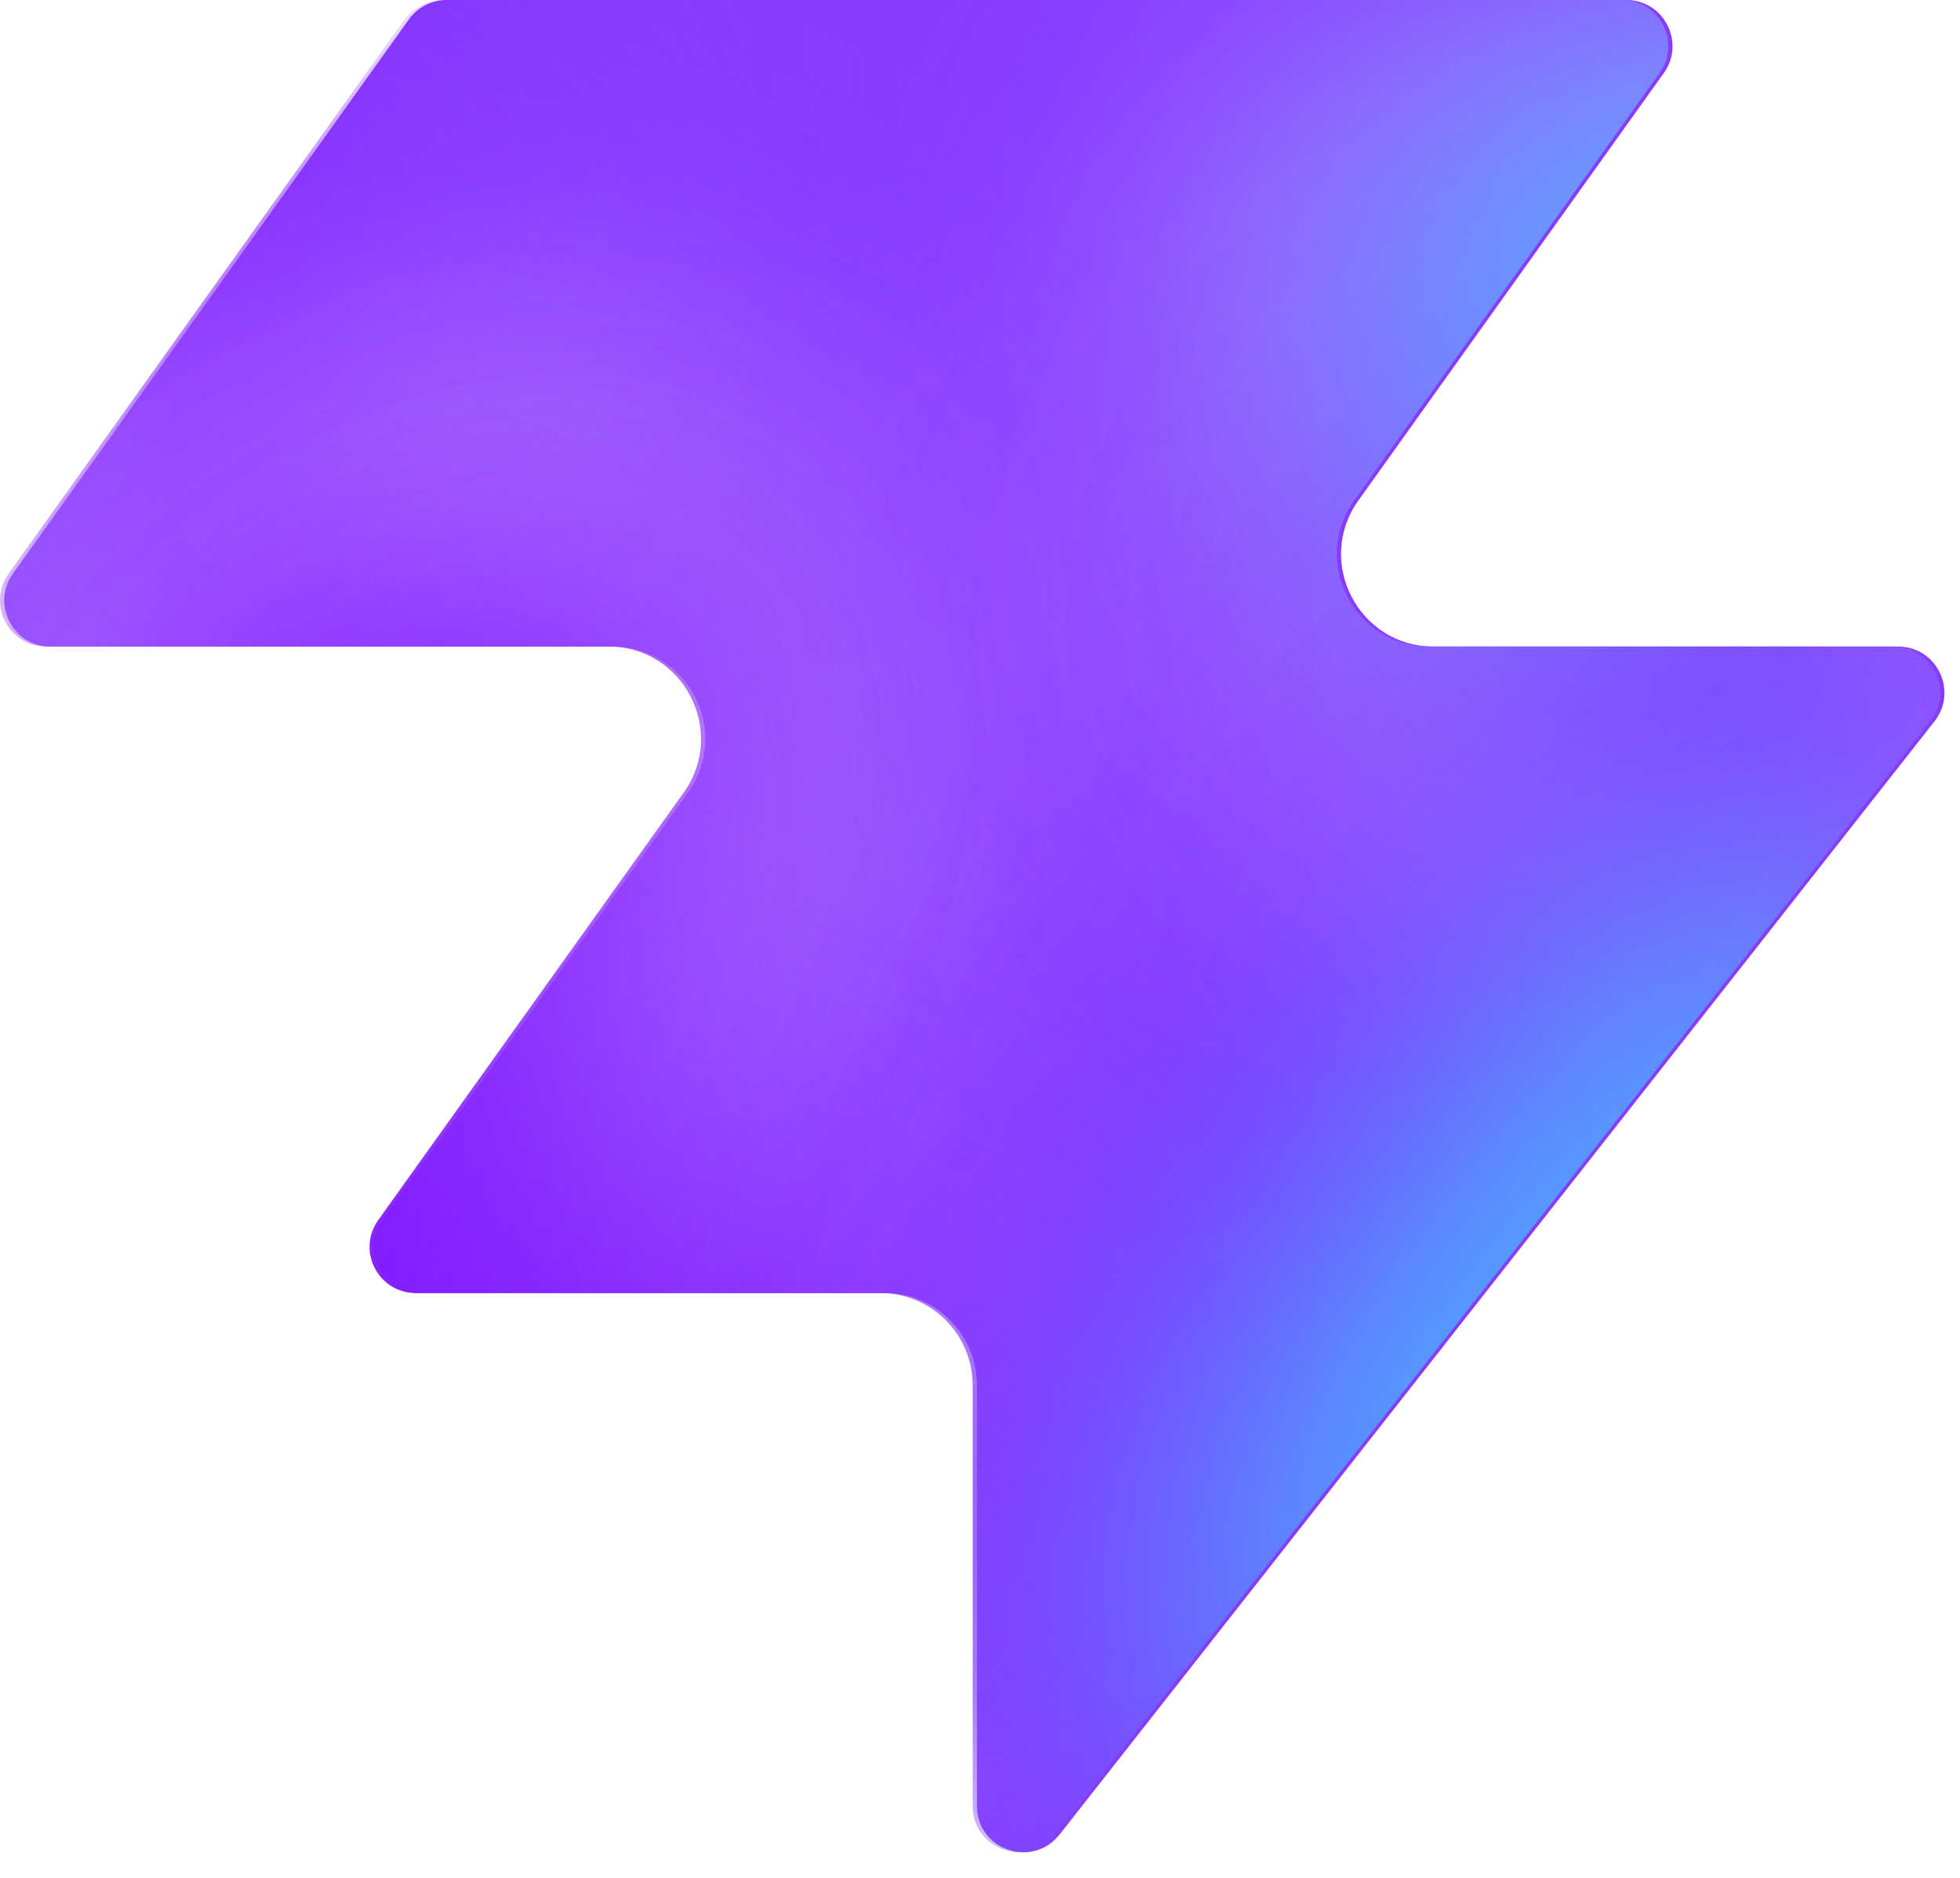
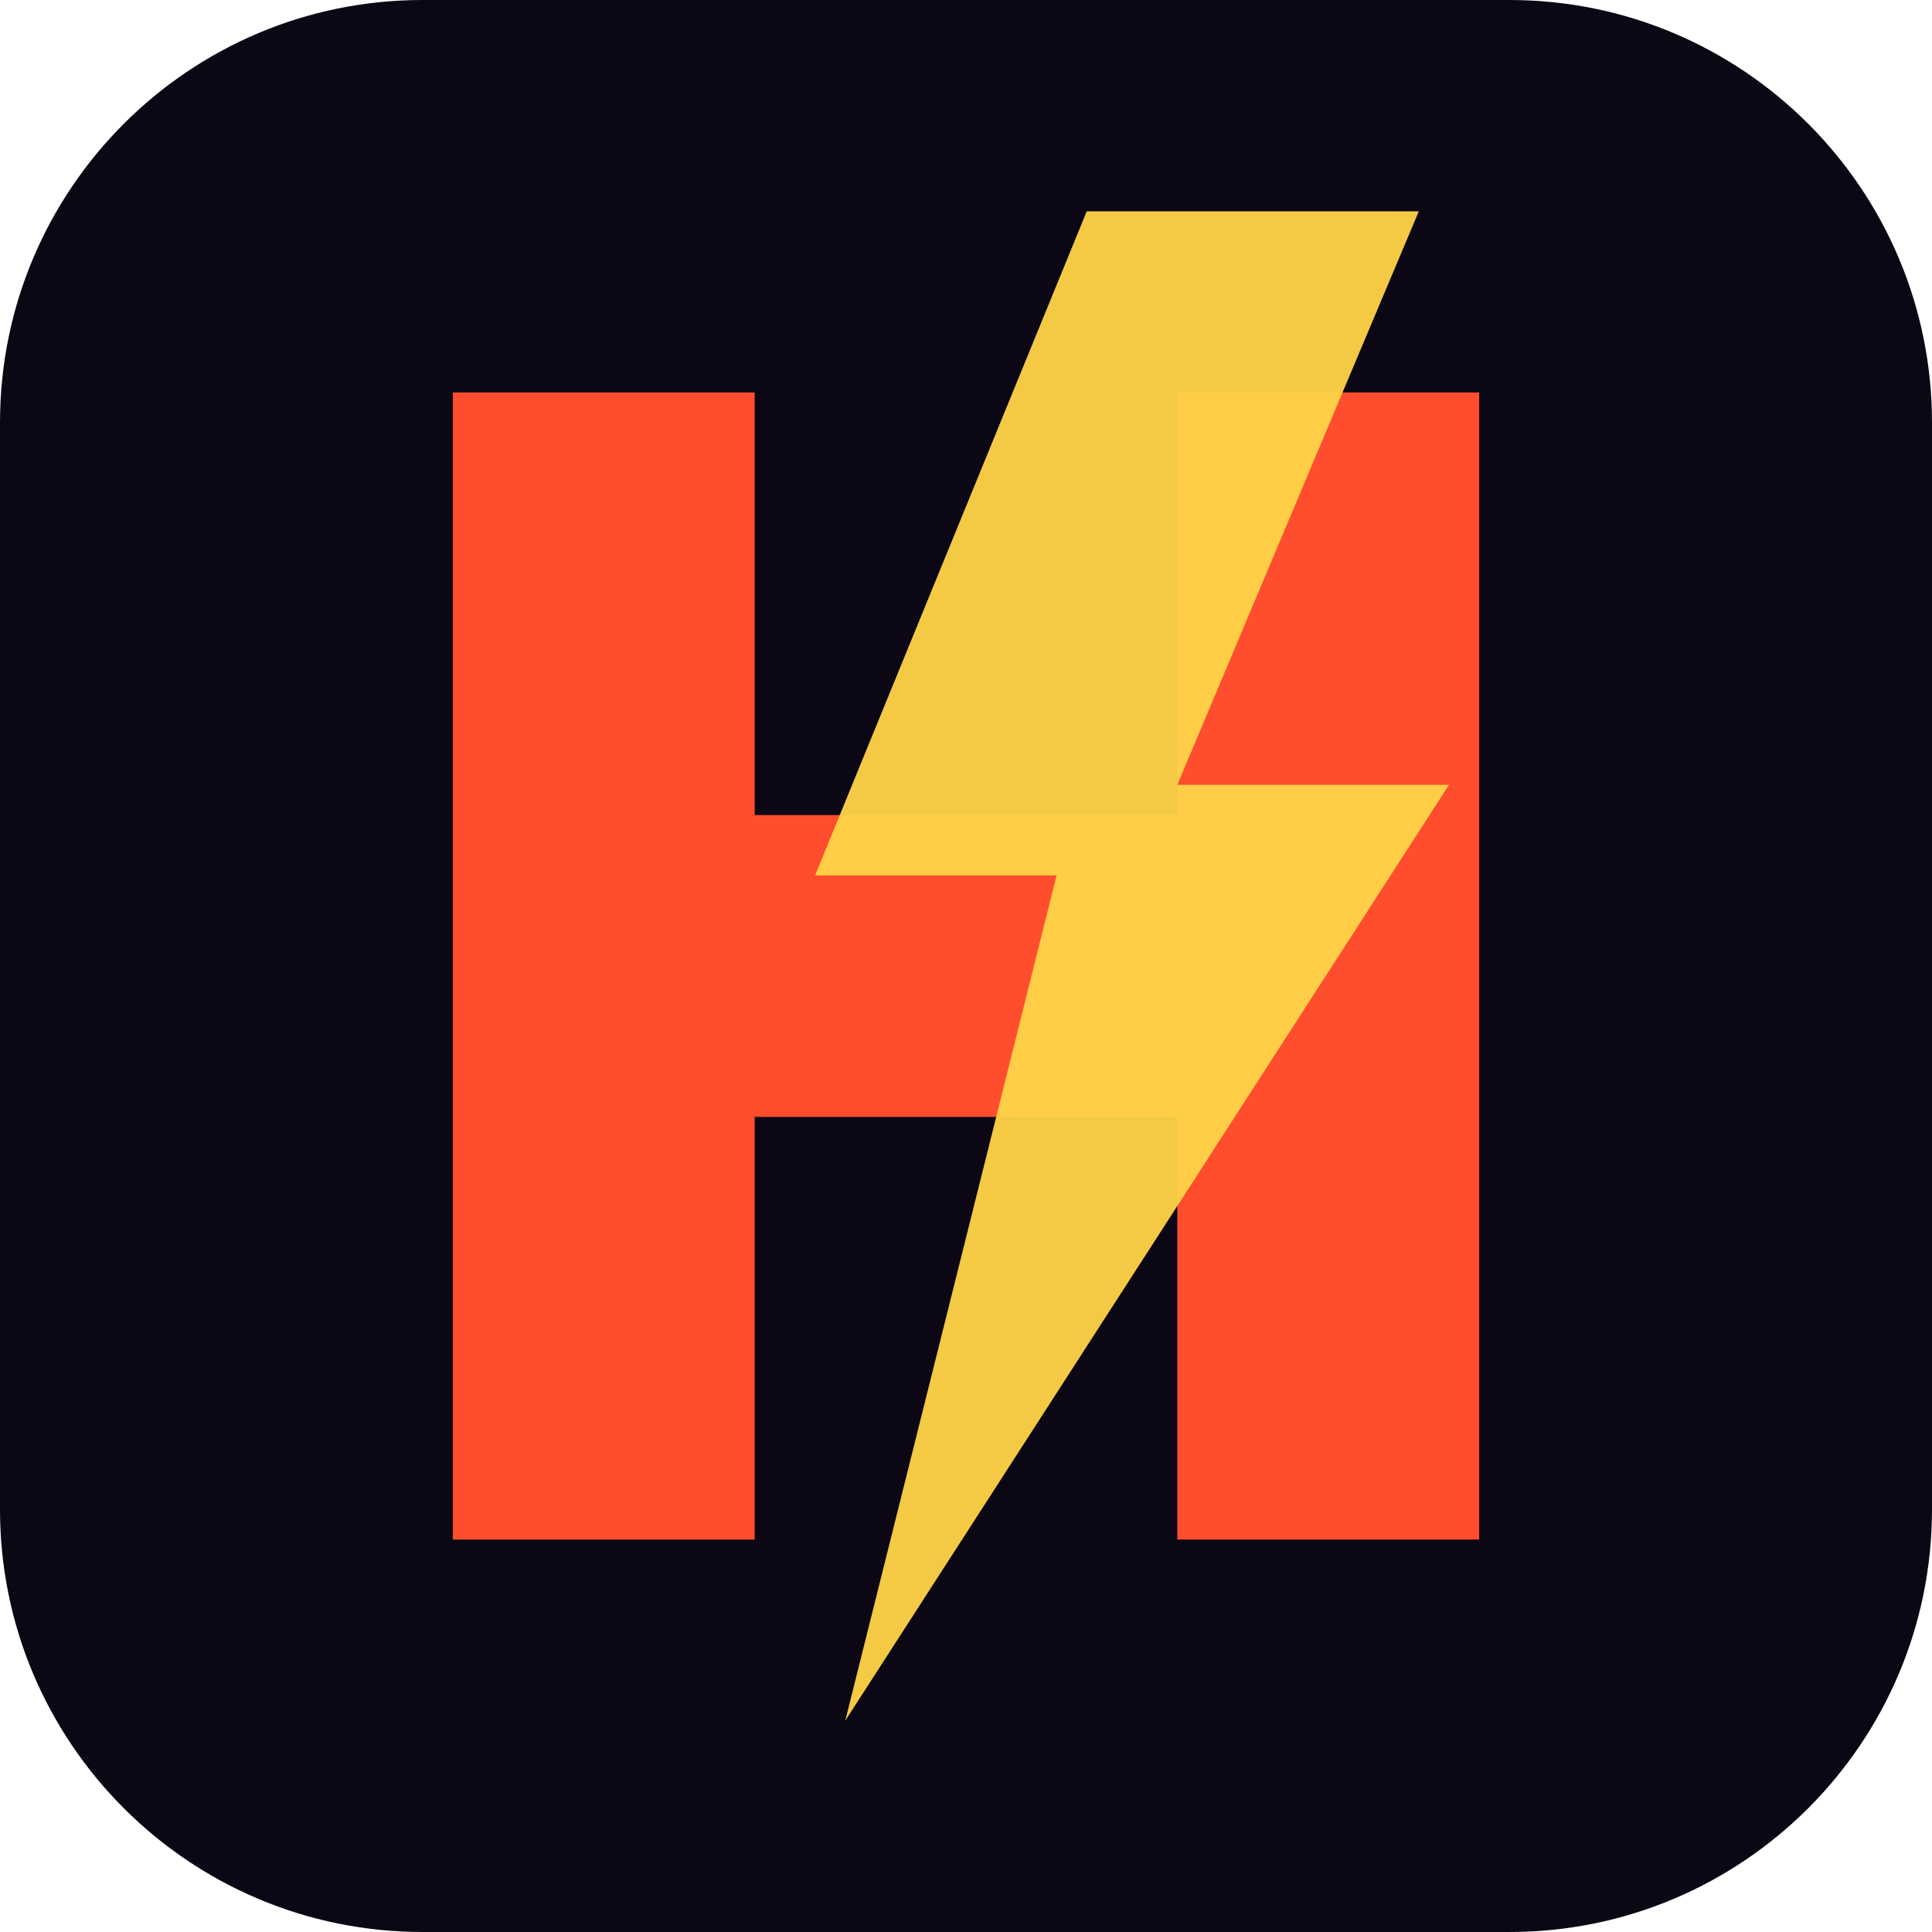
- <svg xmlns="http://www.w3.org/2000/svg" width="48" height="46" fill="none" viewBox="0 0 48 46">
-   <path fill="#863bff" d="M25.946 44.938c-.664.845-2.021.375-2.021-.698V33.937a2.26 2.26 0 0 0-2.262-2.262H10.287c-.92 0-1.456-1.04-.92-1.788l7.48-10.471c1.07-1.497 0-3.578-1.842-3.578H1.237c-.92 0-1.456-1.04-.92-1.788L10.013.474c.214-.297.556-.474.92-.474h28.894c.92 0 1.456 1.04.92 1.788l-7.48 10.471c-1.07 1.498 0 3.579 1.842 3.579h11.377c.943 0 1.473 1.088.89 1.83L25.947 44.94z" style="fill:#863bff;fill:color(display-p3 .525 .23 1);fill-opacity:1" />
-   <mask id="a" width="48" height="46" x="0" y="0" maskUnits="userSpaceOnUse" style="mask-type:alpha">
-     <path fill="#000" d="M25.842 44.938c-.664.844-2.021.375-2.021-.698V33.937a2.26 2.26 0 0 0-2.262-2.262H10.183c-.92 0-1.456-1.04-.92-1.788l7.48-10.471c1.07-1.498 0-3.579-1.842-3.579H1.133c-.92 0-1.456-1.04-.92-1.787L9.91.473c.214-.297.556-.474.92-.474h28.894c.92 0 1.456 1.04.92 1.788l-7.48 10.471c-1.07 1.498 0 3.578 1.842 3.578h11.377c.943 0 1.473 1.088.89 1.832L25.843 44.94z" style="fill:#000;fill-opacity:1" />
-   </mask>
-   <g mask="url(#a)">
-     <g filter="url(#b)">
-       <ellipse cx="5.508" cy="14.704" fill="#ede6ff" rx="5.508" ry="14.704" style="fill:#ede6ff;fill:color(display-p3 .927 .903 1);fill-opacity:1" transform="matrix(.00324 1 1 -.00324 -4.47 31.516)" />
-     </g>
-     <g filter="url(#c)">
-       <ellipse cx="10.399" cy="29.851" fill="#ede6ff" rx="10.399" ry="29.851" style="fill:#ede6ff;fill:color(display-p3 .927 .903 1);fill-opacity:1" transform="matrix(.00324 1 1 -.00324 -39.328 7.883)" />
-     </g>
-     <g filter="url(#d)">
-       <ellipse cx="5.508" cy="30.487" fill="#7e14ff" rx="5.508" ry="30.487" style="fill:#7e14ff;fill:color(display-p3 .492 .077 1);fill-opacity:1" transform="rotate(89.814 -25.913 -14.639)scale(1 -1)" />
-     </g>
-     <g filter="url(#e)">
-       <ellipse cx="5.508" cy="30.599" fill="#7e14ff" rx="5.508" ry="30.599" style="fill:#7e14ff;fill:color(display-p3 .492 .077 1);fill-opacity:1" transform="rotate(89.814 -32.644 -3.334)scale(1 -1)" />
-     </g>
-     <g filter="url(#f)">
-       <ellipse cx="5.508" cy="30.599" fill="#7e14ff" rx="5.508" ry="30.599" style="fill:#7e14ff;fill:color(display-p3 .492 .077 1);fill-opacity:1" transform="matrix(.00324 1 1 -.00324 -34.34 30.47)" />
-     </g>
-     <g filter="url(#g)">
-       <ellipse cx="14.072" cy="22.078" fill="#ede6ff" rx="14.072" ry="22.078" style="fill:#ede6ff;fill:color(display-p3 .927 .903 1);fill-opacity:1" transform="rotate(93.35 24.506 48.493)scale(-1 1)" />
-     </g>
-     <g filter="url(#h)">
-       <ellipse cx="3.47" cy="21.501" fill="#7e14ff" rx="3.47" ry="21.501" style="fill:#7e14ff;fill:color(display-p3 .492 .077 1);fill-opacity:1" transform="rotate(89.009 28.708 47.59)scale(-1 1)" />
-     </g>
-     <g filter="url(#i)">
-       <ellipse cx="3.47" cy="21.501" fill="#7e14ff" rx="3.47" ry="21.501" style="fill:#7e14ff;fill:color(display-p3 .492 .077 1);fill-opacity:1" transform="rotate(89.009 28.708 47.59)scale(-1 1)" />
-     </g>
-     <g filter="url(#j)">
-       <ellipse cx=".387" cy="8.972" fill="#7e14ff" rx="4.407" ry="29.108" style="fill:#7e14ff;fill:color(display-p3 .492 .077 1);fill-opacity:1" transform="rotate(39.51 .387 8.972)" />
-     </g>
-     <g filter="url(#k)">
-       <ellipse cx="47.523" cy="-6.092" fill="#7e14ff" rx="4.407" ry="29.108" style="fill:#7e14ff;fill:color(display-p3 .492 .077 1);fill-opacity:1" transform="rotate(37.892 47.523 -6.092)" />
-     </g>
-     <g filter="url(#l)">
-       <ellipse cx="41.412" cy="6.333" fill="#47bfff" rx="5.971" ry="9.665" style="fill:#47bfff;fill:color(display-p3 .28 .748 1);fill-opacity:1" transform="rotate(37.892 41.412 6.333)" />
-     </g>
-     <g filter="url(#m)">
-       <ellipse cx="-1.879" cy="38.332" fill="#7e14ff" rx="4.407" ry="29.108" style="fill:#7e14ff;fill:color(display-p3 .492 .077 1);fill-opacity:1" transform="rotate(37.892 -1.88 38.332)" />
-     </g>
-     <g filter="url(#n)">
-       <ellipse cx="-1.879" cy="38.332" fill="#7e14ff" rx="4.407" ry="29.108" style="fill:#7e14ff;fill:color(display-p3 .492 .077 1);fill-opacity:1" transform="rotate(37.892 -1.88 38.332)" />
-     </g>
-     <g filter="url(#o)">
-       <ellipse cx="35.651" cy="29.907" fill="#7e14ff" rx="4.407" ry="29.108" style="fill:#7e14ff;fill:color(display-p3 .492 .077 1);fill-opacity:1" transform="rotate(37.892 35.651 29.907)" />
-     </g>
-     <g filter="url(#p)">
-       <ellipse cx="38.418" cy="32.4" fill="#47bfff" rx="5.971" ry="15.297" style="fill:#47bfff;fill:color(display-p3 .28 .748 1);fill-opacity:1" transform="rotate(37.892 38.418 32.4)" />
-     </g>
-   </g>
+ <svg xmlns="http://www.w3.org/2000/svg" viewBox="0 0 64 64">
  <defs>
-     <filter id="b" width="60.045" height="41.654" x="-19.77" y="16.149" color-interpolation-filters="sRGB" filterUnits="userSpaceOnUse">
-       <feFlood flood-opacity="0" result="BackgroundImageFix" />
-       <feBlend in="SourceGraphic" in2="BackgroundImageFix" result="shape" />
-       <feGaussianBlur result="effect1_foregroundBlur_2002_17158" stdDeviation="7.659" />
-     </filter>
-     <filter id="c" width="90.34" height="51.437" x="-54.613" y="-7.533" color-interpolation-filters="sRGB" filterUnits="userSpaceOnUse">
-       <feFlood flood-opacity="0" result="BackgroundImageFix" />
-       <feBlend in="SourceGraphic" in2="BackgroundImageFix" result="shape" />
-       <feGaussianBlur result="effect1_foregroundBlur_2002_17158" stdDeviation="7.659" />
-     </filter>
-     <filter id="d" width="79.355" height="29.4" x="-49.64" y="2.03" color-interpolation-filters="sRGB" filterUnits="userSpaceOnUse">
-       <feFlood flood-opacity="0" result="BackgroundImageFix" />
-       <feBlend in="SourceGraphic" in2="BackgroundImageFix" result="shape" />
-       <feGaussianBlur result="effect1_foregroundBlur_2002_17158" stdDeviation="4.596" />
-     </filter>
-     <filter id="e" width="79.579" height="29.4" x="-45.045" y="20.029" color-interpolation-filters="sRGB" filterUnits="userSpaceOnUse">
-       <feFlood flood-opacity="0" result="BackgroundImageFix" />
-       <feBlend in="SourceGraphic" in2="BackgroundImageFix" result="shape" />
-       <feGaussianBlur result="effect1_foregroundBlur_2002_17158" stdDeviation="4.596" />
-     </filter>
-     <filter id="f" width="79.579" height="29.4" x="-43.513" y="21.178" color-interpolation-filters="sRGB" filterUnits="userSpaceOnUse">
-       <feFlood flood-opacity="0" result="BackgroundImageFix" />
-       <feBlend in="SourceGraphic" in2="BackgroundImageFix" result="shape" />
-       <feGaussianBlur result="effect1_foregroundBlur_2002_17158" stdDeviation="4.596" />
-     </filter>
-     <filter id="g" width="74.749" height="58.852" x="15.756" y="-17.901" color-interpolation-filters="sRGB" filterUnits="userSpaceOnUse">
-       <feFlood flood-opacity="0" result="BackgroundImageFix" />
-       <feBlend in="SourceGraphic" in2="BackgroundImageFix" result="shape" />
-       <feGaussianBlur result="effect1_foregroundBlur_2002_17158" stdDeviation="7.659" />
-     </filter>
-     <filter id="h" width="61.377" height="25.362" x="23.548" y="2.284" color-interpolation-filters="sRGB" filterUnits="userSpaceOnUse">
-       <feFlood flood-opacity="0" result="BackgroundImageFix" />
-       <feBlend in="SourceGraphic" in2="BackgroundImageFix" result="shape" />
-       <feGaussianBlur result="effect1_foregroundBlur_2002_17158" stdDeviation="4.596" />
-     </filter>
-     <filter id="i" width="61.377" height="25.362" x="23.548" y="2.284" color-interpolation-filters="sRGB" filterUnits="userSpaceOnUse">
-       <feFlood flood-opacity="0" result="BackgroundImageFix" />
-       <feBlend in="SourceGraphic" in2="BackgroundImageFix" result="shape" />
-       <feGaussianBlur result="effect1_foregroundBlur_2002_17158" stdDeviation="4.596" />
-     </filter>
-     <filter id="j" width="56.045" height="63.649" x="-27.636" y="-22.853" color-interpolation-filters="sRGB" filterUnits="userSpaceOnUse">
-       <feFlood flood-opacity="0" result="BackgroundImageFix" />
-       <feBlend in="SourceGraphic" in2="BackgroundImageFix" result="shape" />
-       <feGaussianBlur result="effect1_foregroundBlur_2002_17158" stdDeviation="4.596" />
-     </filter>
-     <filter id="k" width="54.814" height="64.646" x="20.116" y="-38.415" color-interpolation-filters="sRGB" filterUnits="userSpaceOnUse">
-       <feFlood flood-opacity="0" result="BackgroundImageFix" />
-       <feBlend in="SourceGraphic" in2="BackgroundImageFix" result="shape" />
-       <feGaussianBlur result="effect1_foregroundBlur_2002_17158" stdDeviation="4.596" />
-     </filter>
-     <filter id="l" width="33.541" height="35.313" x="24.641" y="-11.323" color-interpolation-filters="sRGB" filterUnits="userSpaceOnUse">
-       <feFlood flood-opacity="0" result="BackgroundImageFix" />
-       <feBlend in="SourceGraphic" in2="BackgroundImageFix" result="shape" />
-       <feGaussianBlur result="effect1_foregroundBlur_2002_17158" stdDeviation="4.596" />
-     </filter>
-     <filter id="m" width="54.814" height="64.646" x="-29.286" y="6.009" color-interpolation-filters="sRGB" filterUnits="userSpaceOnUse">
-       <feFlood flood-opacity="0" result="BackgroundImageFix" />
-       <feBlend in="SourceGraphic" in2="BackgroundImageFix" result="shape" />
-       <feGaussianBlur result="effect1_foregroundBlur_2002_17158" stdDeviation="4.596" />
-     </filter>
-     <filter id="n" width="54.814" height="64.646" x="-29.286" y="6.009" color-interpolation-filters="sRGB" filterUnits="userSpaceOnUse">
-       <feFlood flood-opacity="0" result="BackgroundImageFix" />
-       <feBlend in="SourceGraphic" in2="BackgroundImageFix" result="shape" />
-       <feGaussianBlur result="effect1_foregroundBlur_2002_17158" stdDeviation="4.596" />
-     </filter>
-     <filter id="o" width="54.814" height="64.646" x="8.244" y="-2.416" color-interpolation-filters="sRGB" filterUnits="userSpaceOnUse">
-       <feFlood flood-opacity="0" result="BackgroundImageFix" />
-       <feBlend in="SourceGraphic" in2="BackgroundImageFix" result="shape" />
-       <feGaussianBlur result="effect1_foregroundBlur_2002_17158" stdDeviation="4.596" />
-     </filter>
-     <filter id="p" width="39.409" height="43.623" x="18.713" y="10.588" color-interpolation-filters="sRGB" filterUnits="userSpaceOnUse">
-       <feFlood flood-opacity="0" result="BackgroundImageFix" />
-       <feBlend in="SourceGraphic" in2="BackgroundImageFix" result="shape" />
-       <feGaussianBlur result="effect1_foregroundBlur_2002_17158" stdDeviation="4.596" />
-     </filter>
+     <linearGradient id="g" x1="8" y1="8" x2="56" y2="56">
+       <stop stop-color="#ff4d2e" />
+       <stop offset="1" stop-color="#8b20ff" />
+     </linearGradient>
  </defs>
+   <rect width="64" height="64" rx="14" fill="#0b0714" />
+   <path d="M15 13h10v14h14V13h10v38H39V37H25v14H15z" fill="url(#g)" />
+   <path d="m36 7-9 22h8l-7 28 20-31h-9l8-19z" fill="#ffd447" opacity=".95" />
</svg>
